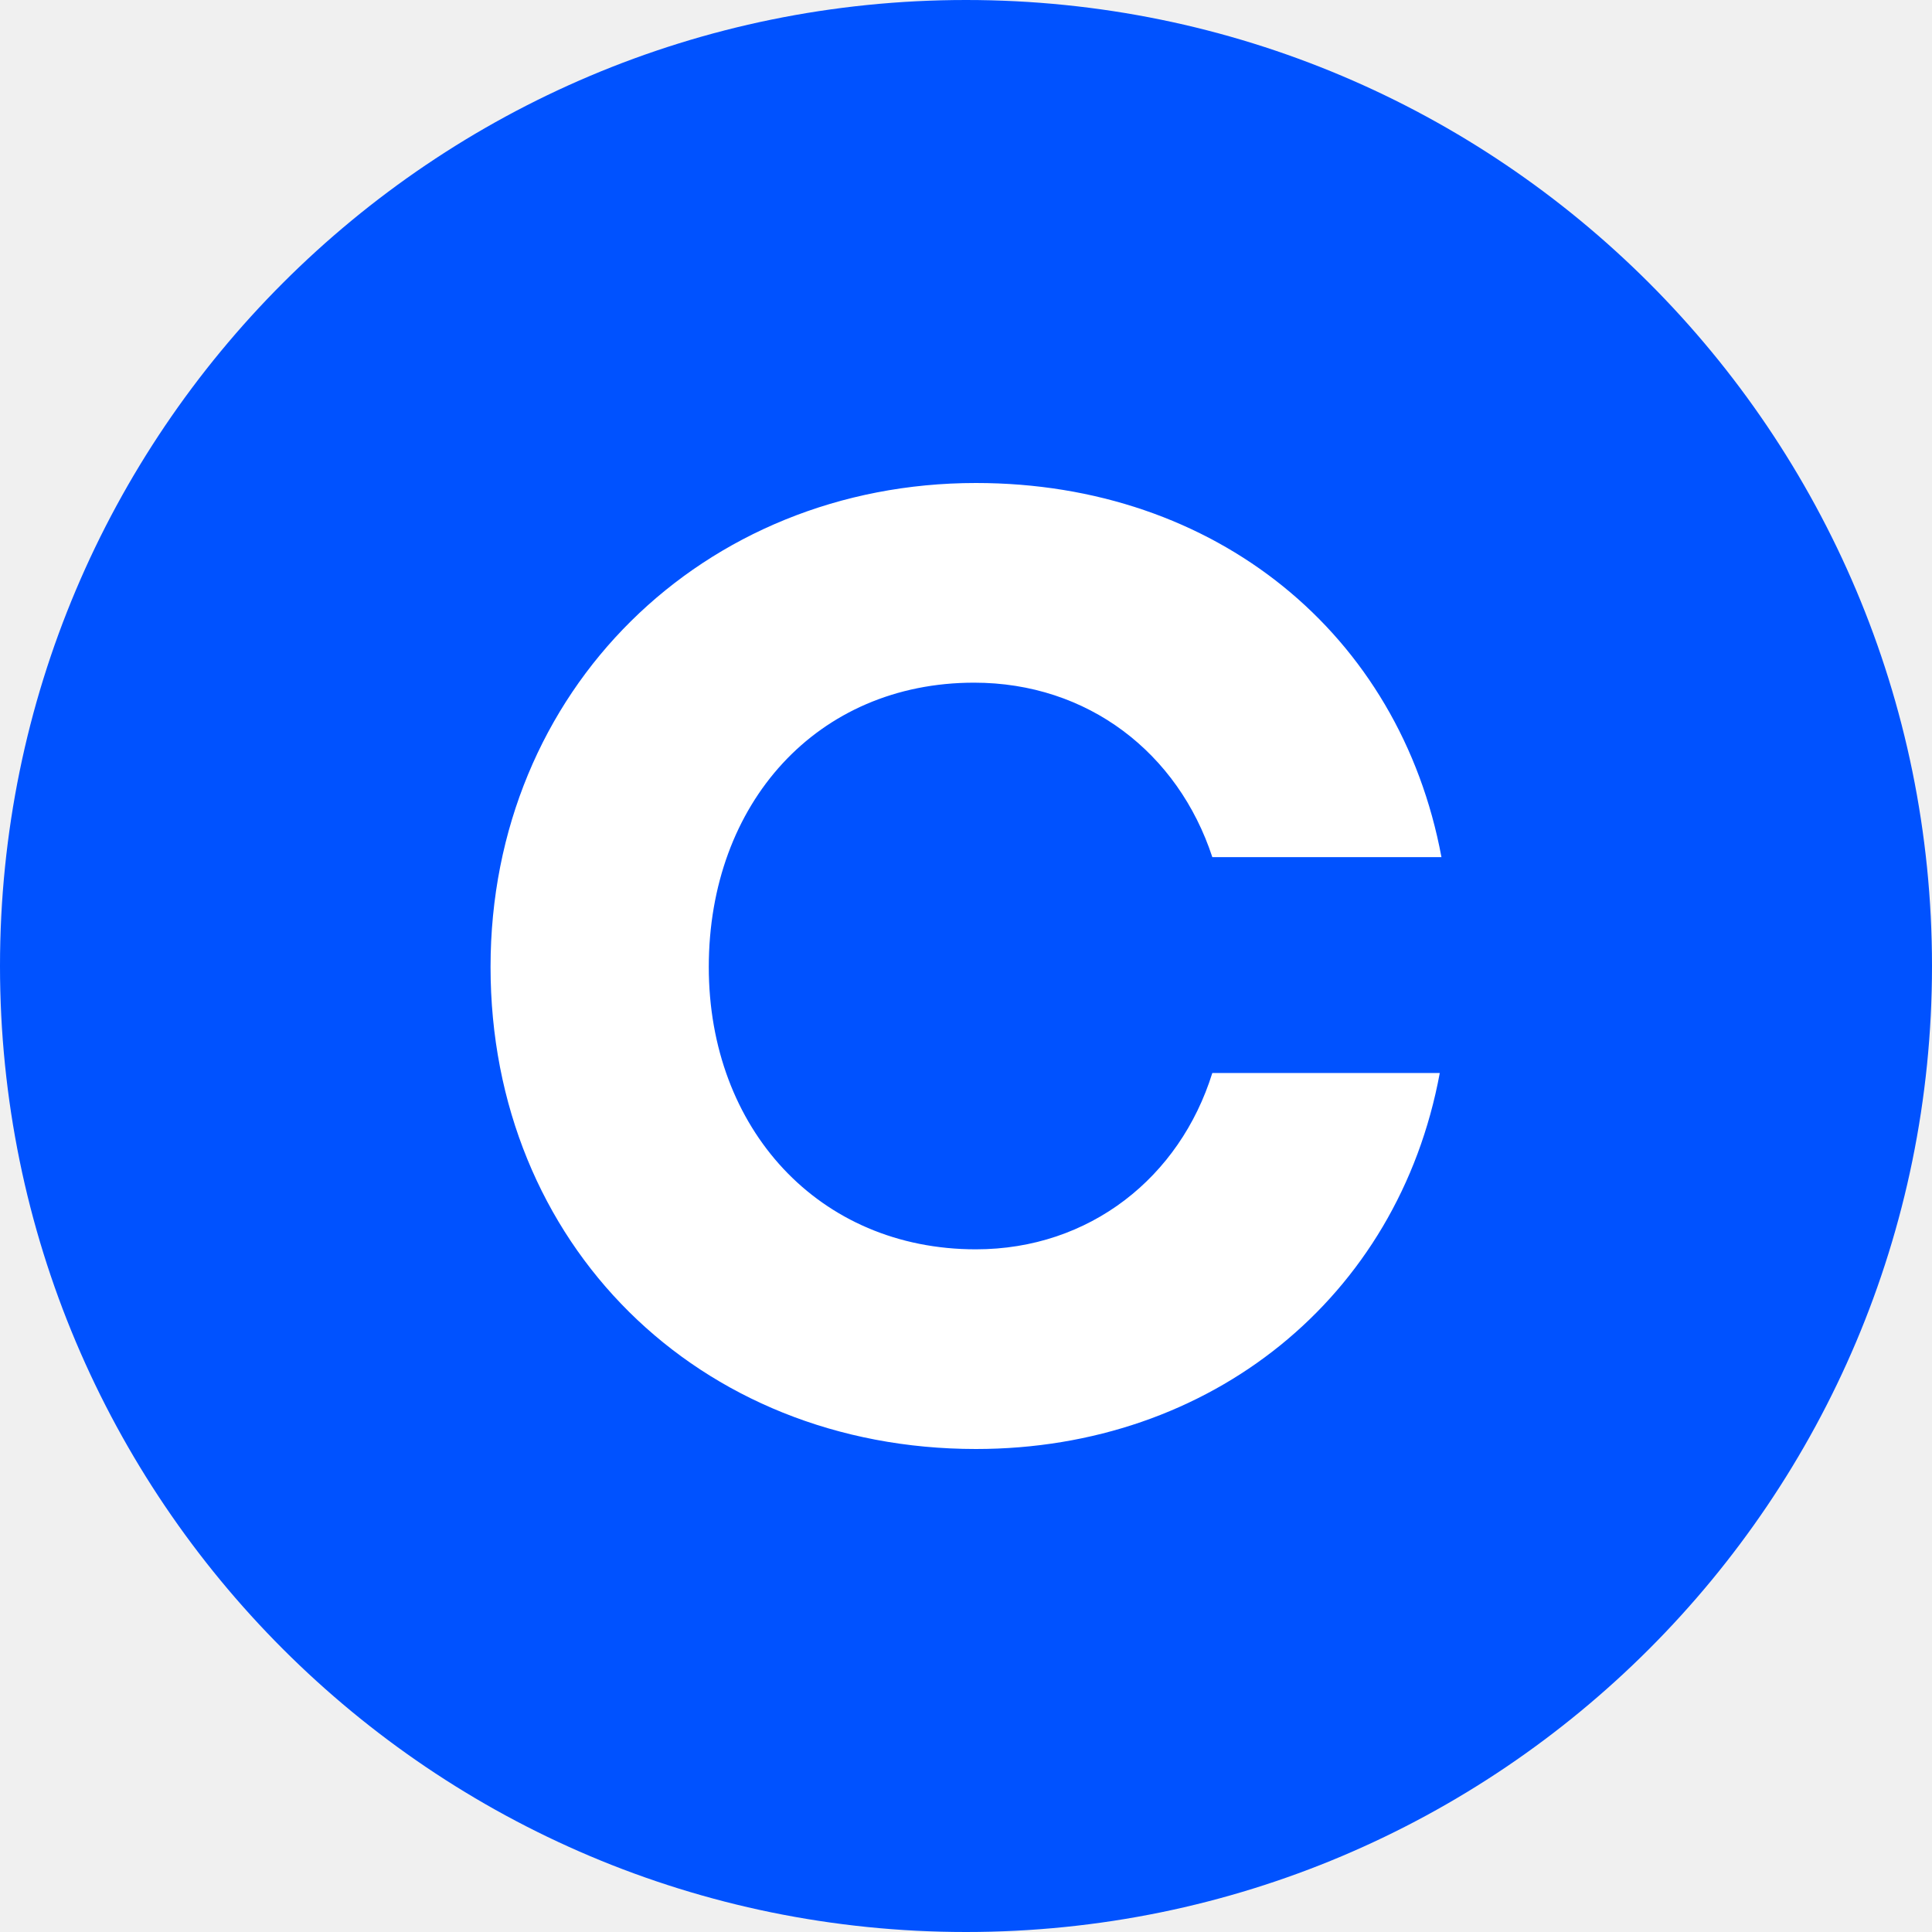
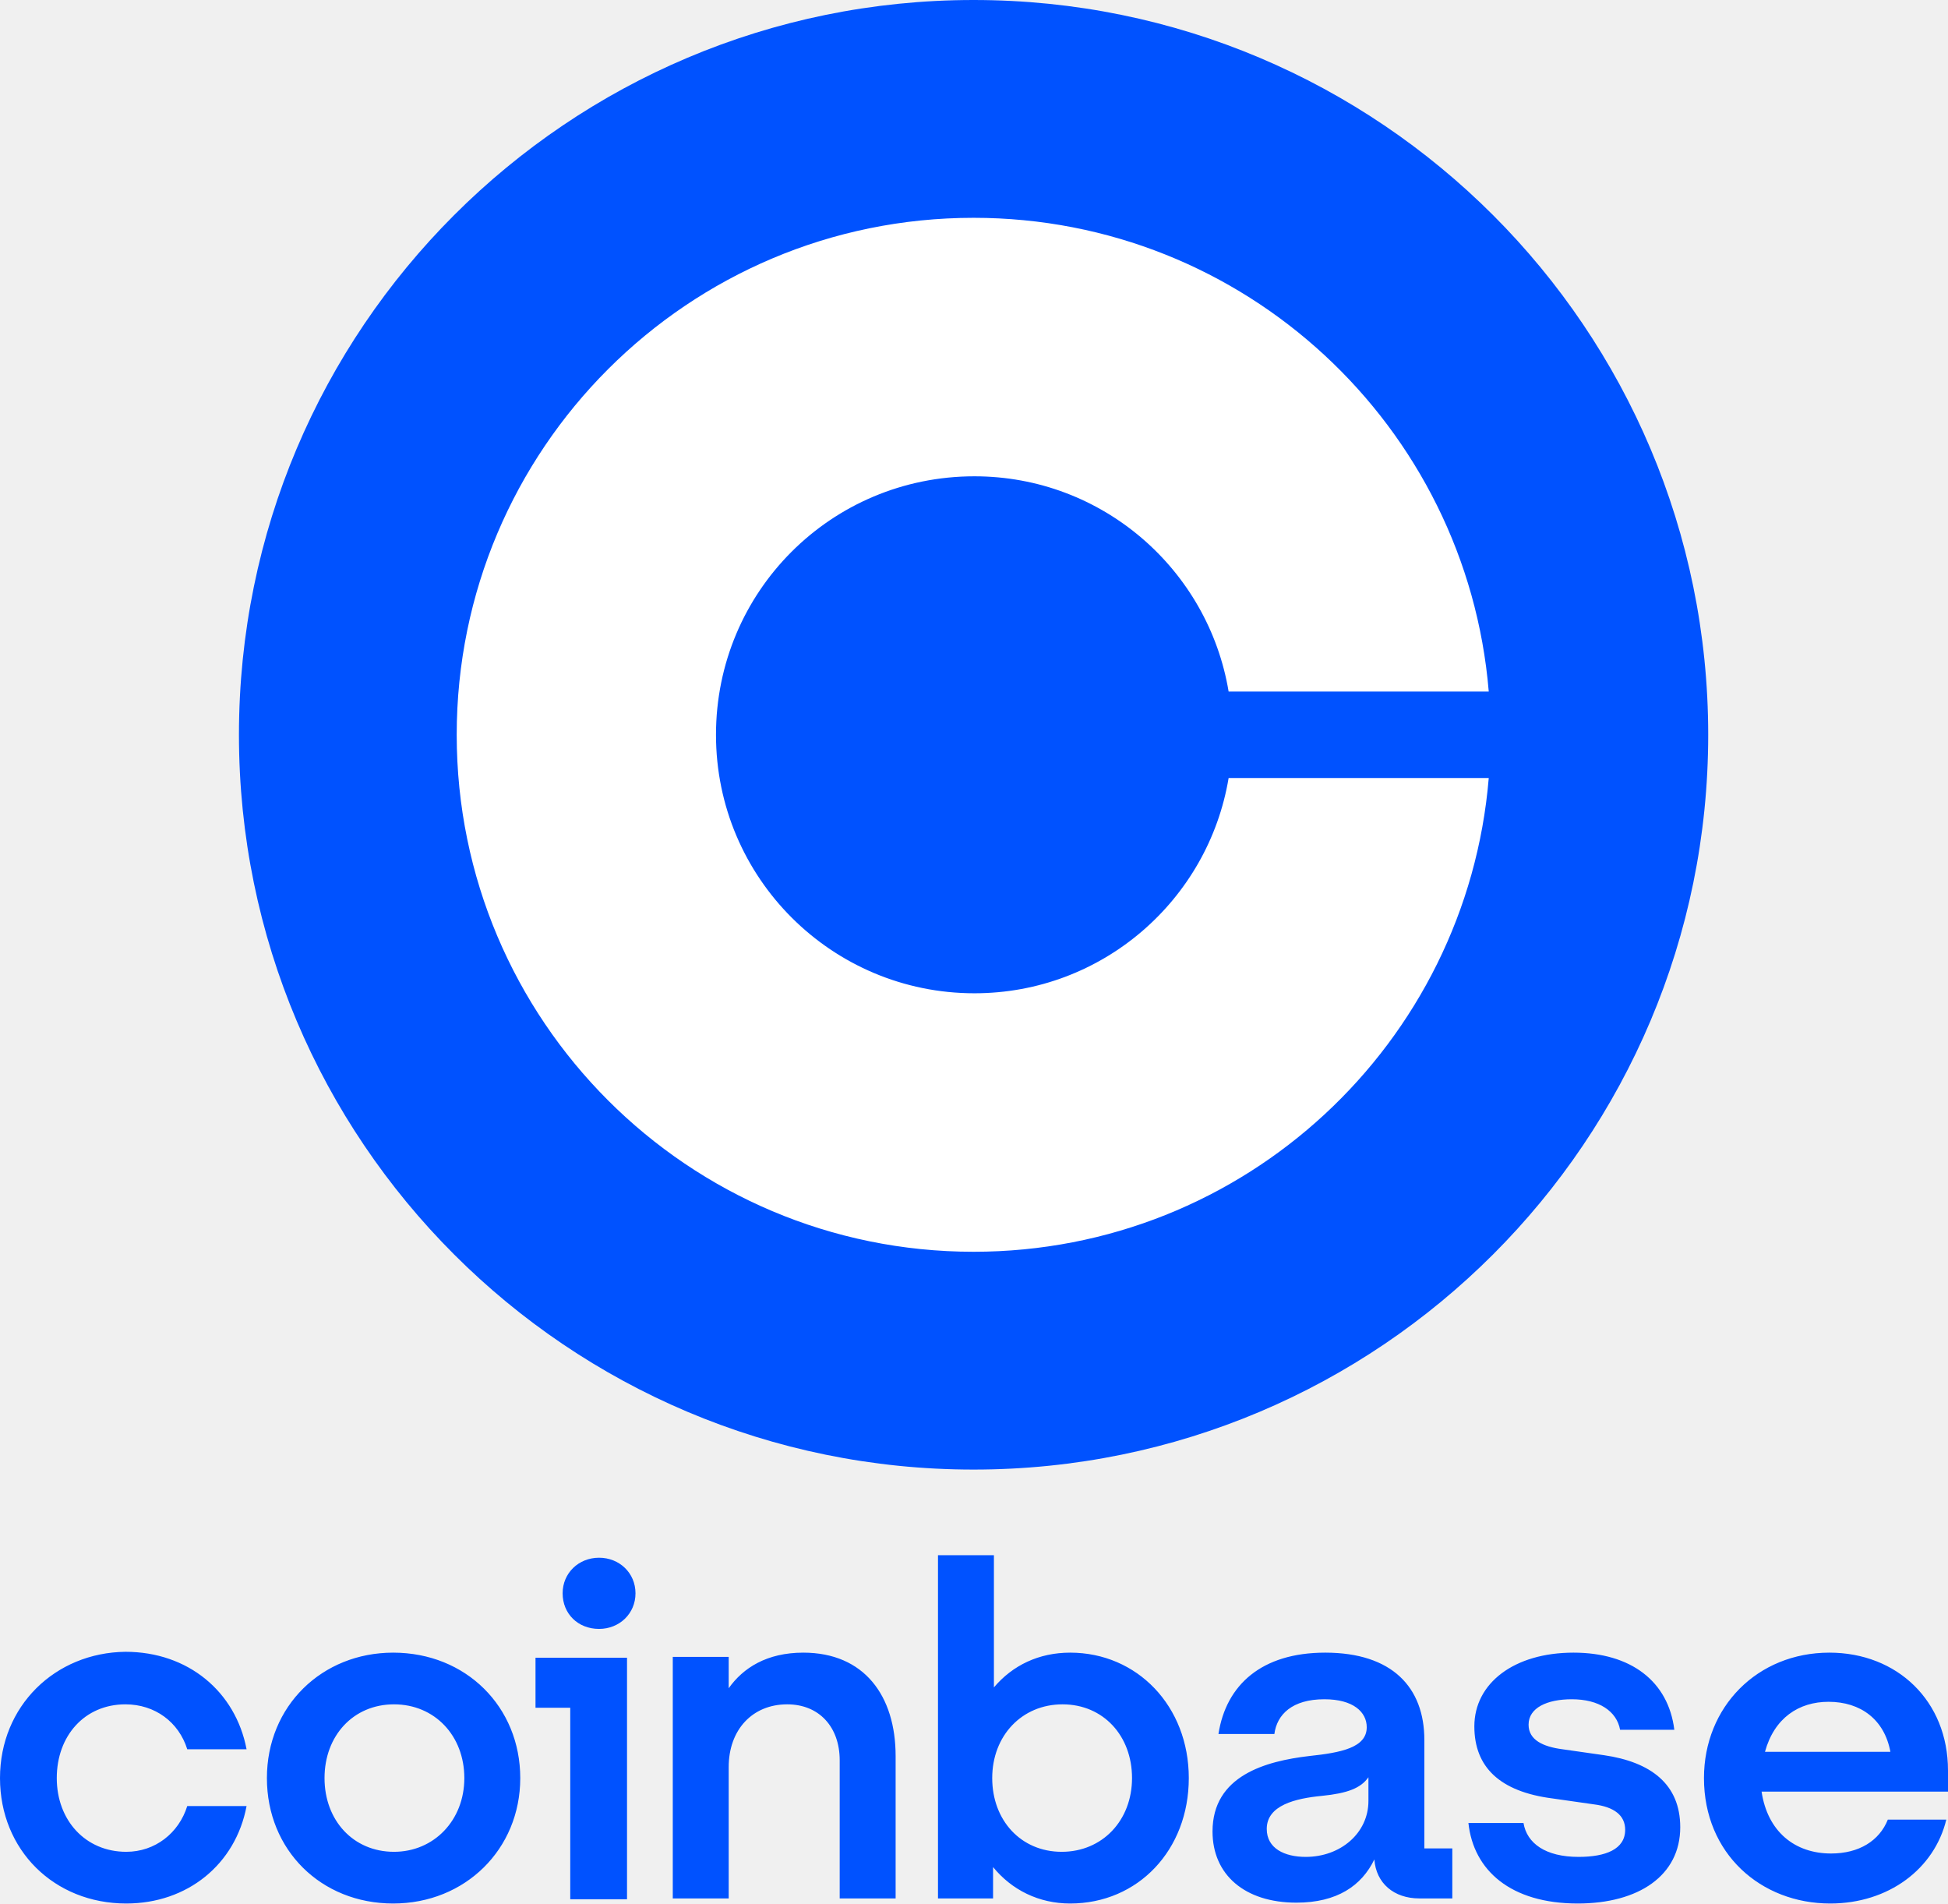
- <svg xmlns="http://www.w3.org/2000/svg" width="1024px" height="1024px" viewBox="0 0 1024 1024">
-   <circle cx="512" cy="512" r="512" style="fill:#0052ff" />
-   <path d="M516.3 361.83c60.28 0 108.1 37.18 126.26 92.47H764C742 336.09 644.47 256 517.27 256 372.82 256 260 365.65 260 512.49S370 768 517.27 768c124.35 0 223.82-80.09 245.84-199.28H642.55c-17.22 55.3-65 93.45-125.32 93.45-83.23 0-141.56-63.89-141.56-149.68.04-86.77 57.43-150.66 140.63-150.66z" style="fill:#fff" />
+ <svg xmlns="http://www.w3.org/2000/svg" xmlns:xlink="http://www.w3.org/1999/xlink" version="1.0" id="Layer_1" x="0px" y="0px" viewBox="0 0 229.9 224.6" enable-background="new 0 0 229.9 224.6" xml:space="preserve">
+   <g>
+     <defs>
+       <rect id="SVGID_1_" y="183.5" width="229.9" height="41.1" />
+     </defs>
+     <clipPath id="SVGID_00000062887587086908562510000010617487858763716745_">
+       <use xlink:href="#SVGID_1_" overflow="visible" />
+     </clipPath>
+     <g clip-path="url(#SVGID_00000062887587086908562510000010617487858763716745_)">
+       <path fill="#0052FF" d="M46.4,195c-8.4,0-14.9,6.3-14.9,14.8c0,8.5,6.4,14.8,14.9,14.8c8.5,0,15-6.4,15-14.8    C61.4,201.4,55,195,46.4,195z M46.5,218.5c-4.8,0-8.2-3.7-8.2-8.7c0-5,3.4-8.7,8.2-8.7c4.8,0,8.3,3.7,8.3,8.7    S51.2,218.5,46.5,218.5z M63.2,201.5h4.1v22.6H74v-28.5H63.2V201.5z M14.8,201.1c3.5,0,6.3,2.1,7.3,5.3h7    c-1.3-6.8-6.9-11.5-14.3-11.5C6.5,195,0,201.3,0,209.8c0,8.5,6.4,14.8,14.9,14.8c7.2,0,12.9-4.6,14.2-11.5h-7    c-1,3.2-3.8,5.4-7.2,5.4c-4.8,0-8.2-3.7-8.2-8.7C6.7,204.8,10,201.1,14.8,201.1z M189.3,207.1l-4.9-0.7c-2.3-0.3-4-1.1-4-2.9    c0-2,2.2-3,5.1-3c3.2,0,5.3,1.4,5.7,3.6h6.4c-0.7-5.7-5.1-9.1-11.9-9.1c-7,0-11.7,3.6-11.7,8.7c0,4.8,3,7.7,9.2,8.5l4.9,0.7    c2.4,0.3,3.7,1.3,3.7,3c0,2.3-2.3,3.2-5.5,3.2c-3.9,0-6.1-1.6-6.5-4h-6.5c0.6,5.6,5,9.5,12.9,9.5c7.2,0,12.1-3.3,12.1-9    C198.3,210.5,194.8,207.9,189.3,207.1z M70.7,183.8c-2.4,0-4.3,1.8-4.3,4.2s1.8,4.2,4.3,4.2c2.4,0,4.3-1.8,4.3-4.2    S73.1,183.8,70.7,183.8z M168.1,205.3c0-6.2-3.8-10.3-11.7-10.3c-7.5,0-11.7,3.8-12.6,9.6h6.6c0.3-2.3,2.1-4.1,5.9-4.1    c3.4,0,5,1.5,5,3.3c0,2.4-3,3-6.8,3.4c-5.1,0.6-11.4,2.3-11.4,8.9c0,5.1,3.8,8.4,9.9,8.4c4.8,0,7.7-2,9.2-5.1    c0.2,2.8,2.3,4.6,5.3,4.6h3.9v-5.9h-3.3L168.1,205.3L168.1,205.3z M161.5,212.5c0,3.8-3.3,6.6-7.4,6.6c-2.5,0-4.6-1-4.6-3.3    c0-2.8,3.4-3.6,6.5-3.9c3-0.3,4.6-0.9,5.5-2.2V212.5z M126.3,195c-3.7,0-6.8,1.5-9,4.1v-15.6h-6.6v40.5h6.5v-3.7    c2.2,2.7,5.4,4.3,9.1,4.3c8,0,14-6.3,14-14.8C140.3,201.3,134.2,195,126.3,195z M125.3,218.5c-4.8,0-8.2-3.7-8.2-8.7    s3.5-8.7,8.3-8.7c4.8,0,8.2,3.7,8.2,8.7C133.6,214.8,130.1,218.5,125.3,218.5z M94.8,195c-4.3,0-7.1,1.8-8.8,4.2v-3.7h-6.6v28.5    H86v-15.5c0-4.4,2.8-7.4,6.9-7.4c3.8,0,6.2,2.7,6.2,6.6v16.3h6.6v-16.8C105.7,200.1,102,195,94.8,195z M229.9,208.9    c0-8.2-6-13.9-14-13.9c-8.5,0-14.8,6.4-14.8,14.8c0,8.9,6.7,14.8,14.9,14.8c6.9,0,12.3-4.1,13.7-9.9h-6.9c-1,2.5-3.4,4-6.7,4    c-4.3,0-7.5-2.6-8.2-7.3h22L229.9,208.9L229.9,208.9z M208.3,206.7c1.1-4,4-5.9,7.5-5.9c3.8,0,6.6,2.1,7.3,5.9H208.3z" />
+     </g>
+   </g>
+   <path fill="#0052FF" d="M114.9,0L114.9,0c47.9,0,86.7,38.8,86.7,86.7l0,0c0,47.9-38.8,86.7-86.7,86.7l0,0  c-47.9,0-86.7-38.8-86.7-86.7l0,0C28.2,38.8,67,0,114.9,0z" />
+   <path fill="#FFFFFF" d="M115,117.2c-16.8,0-30.5-13.6-30.5-30.5S98.1,56.2,115,56.2c15.1,0,27.6,11,30,25.4h30.7  c-2.6-31.3-28.8-55.9-60.8-55.9c-33.7,0-61,27.3-61,61s27.3,61,61,61c32,0,58.2-24.6,60.8-55.9H145  C142.6,106.2,130.1,117.2,115,117.2z" />
</svg>
